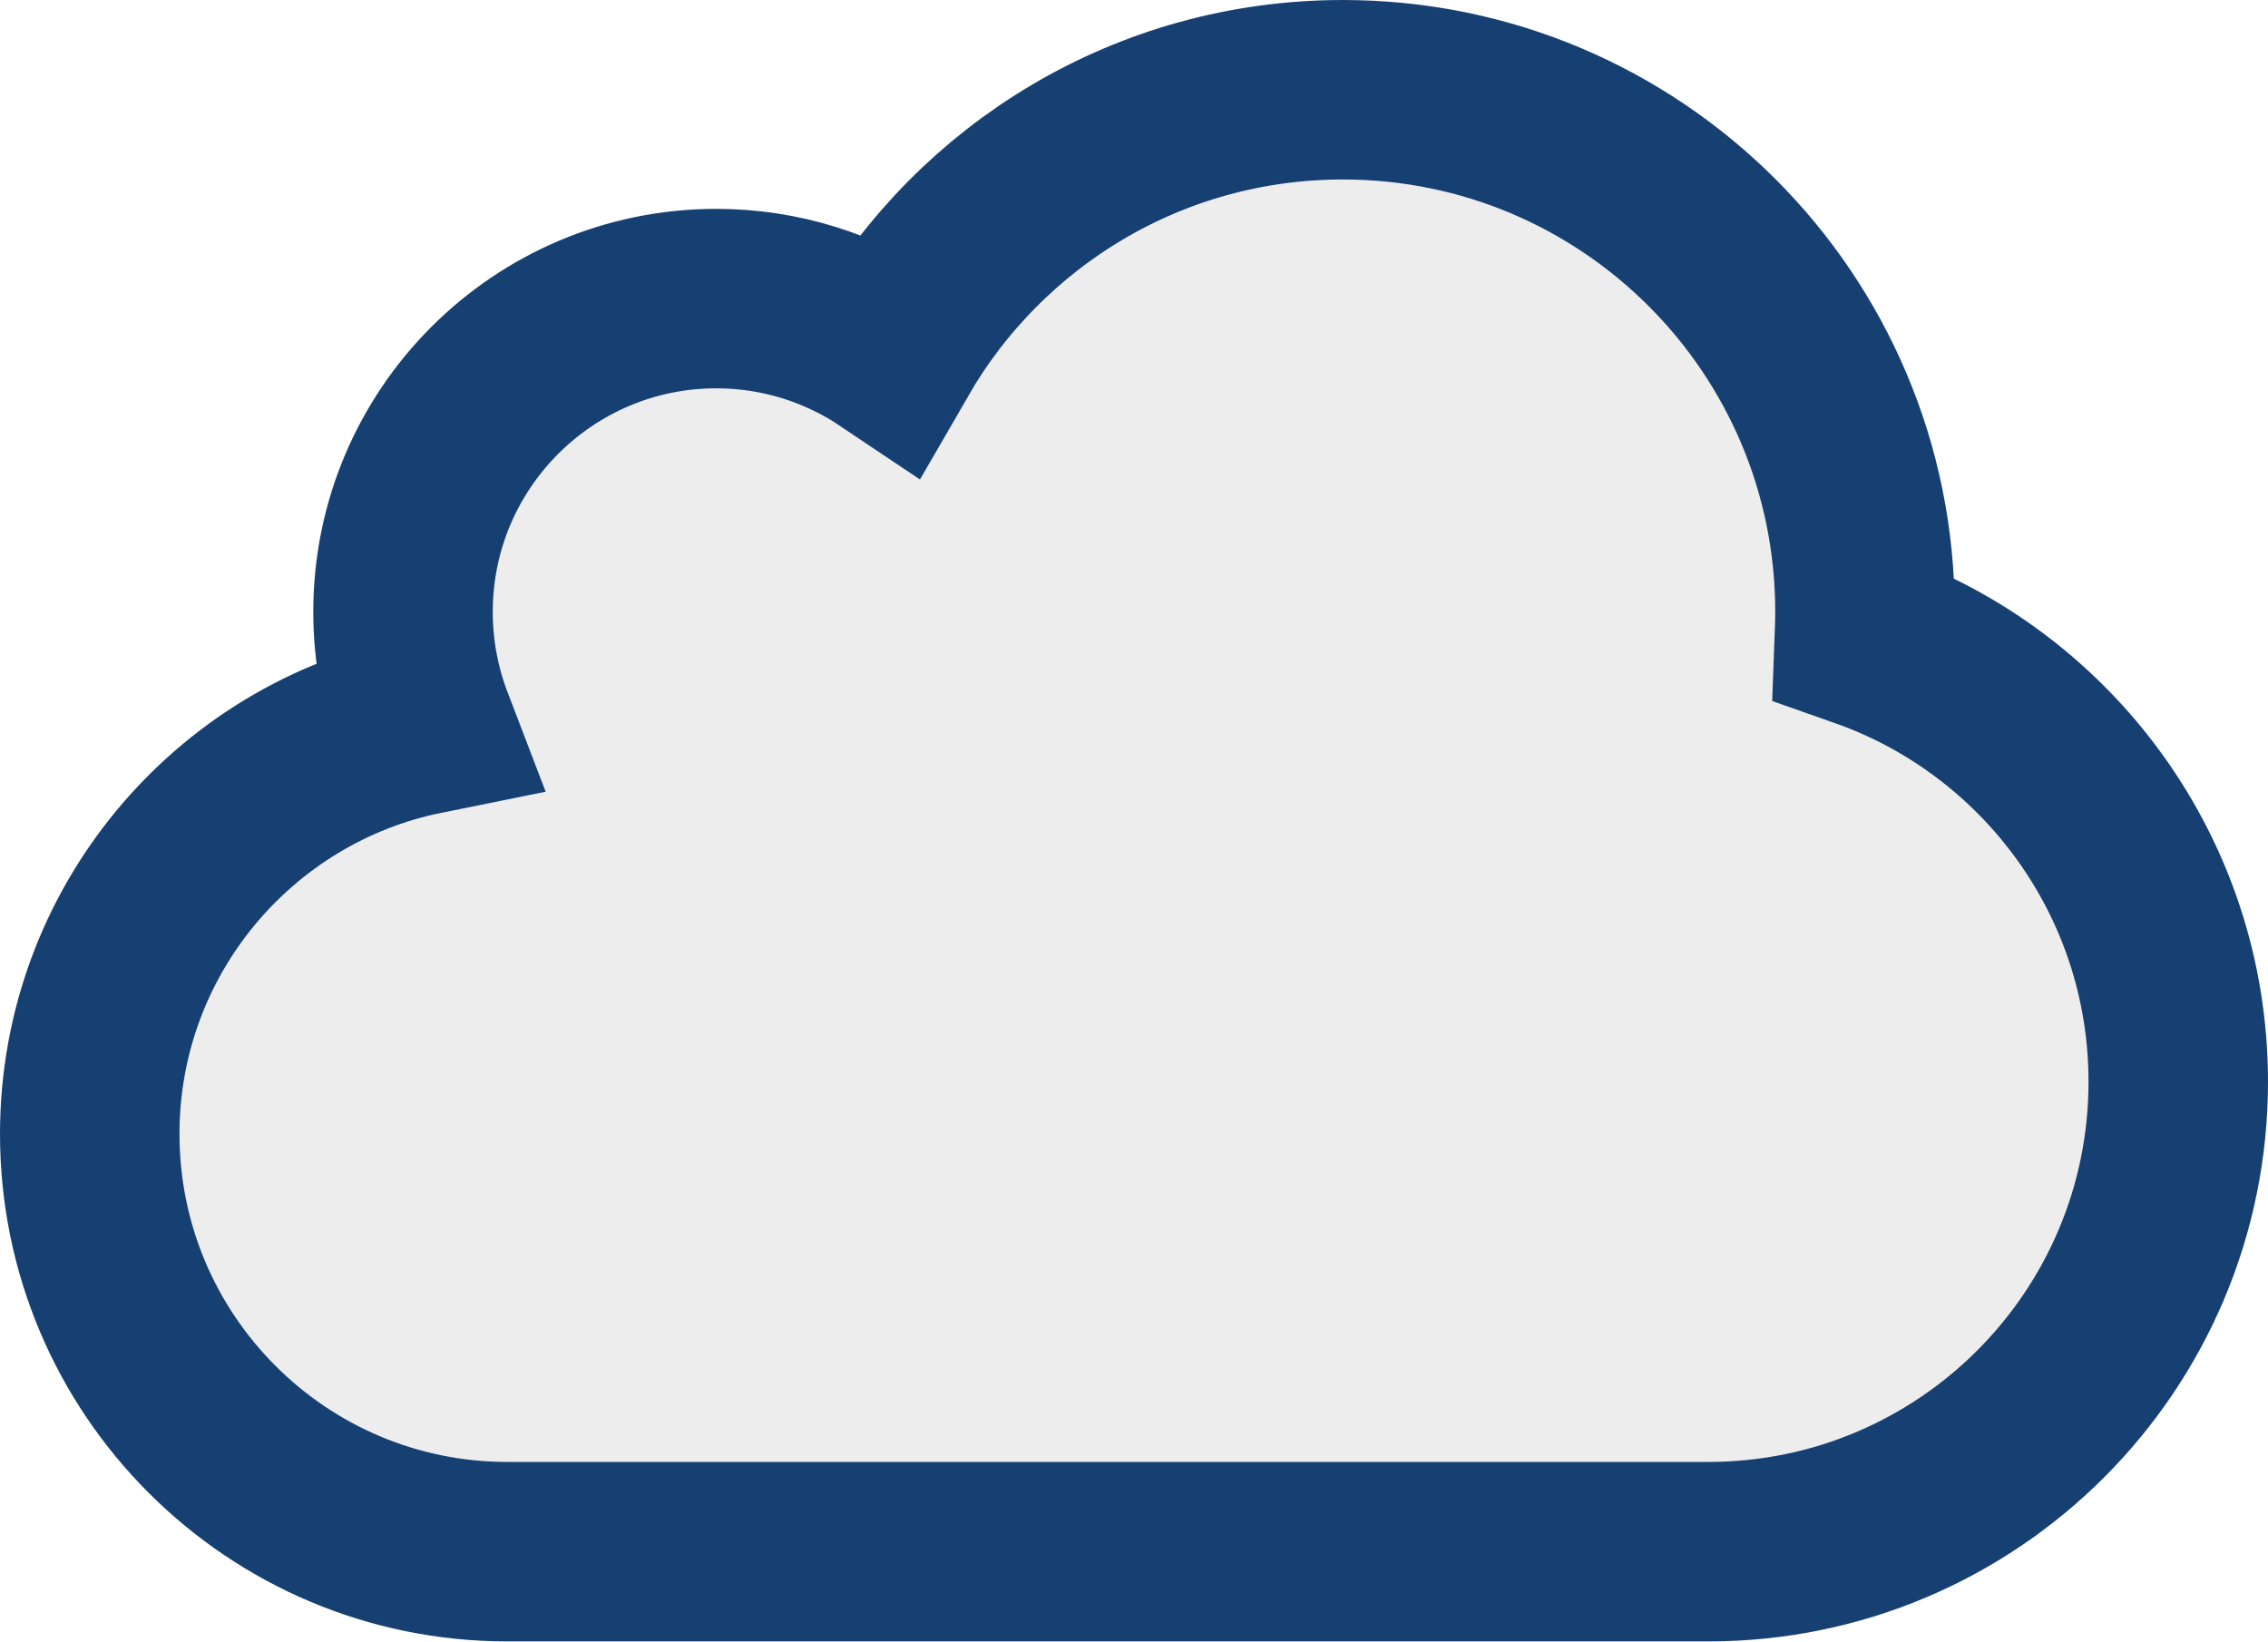
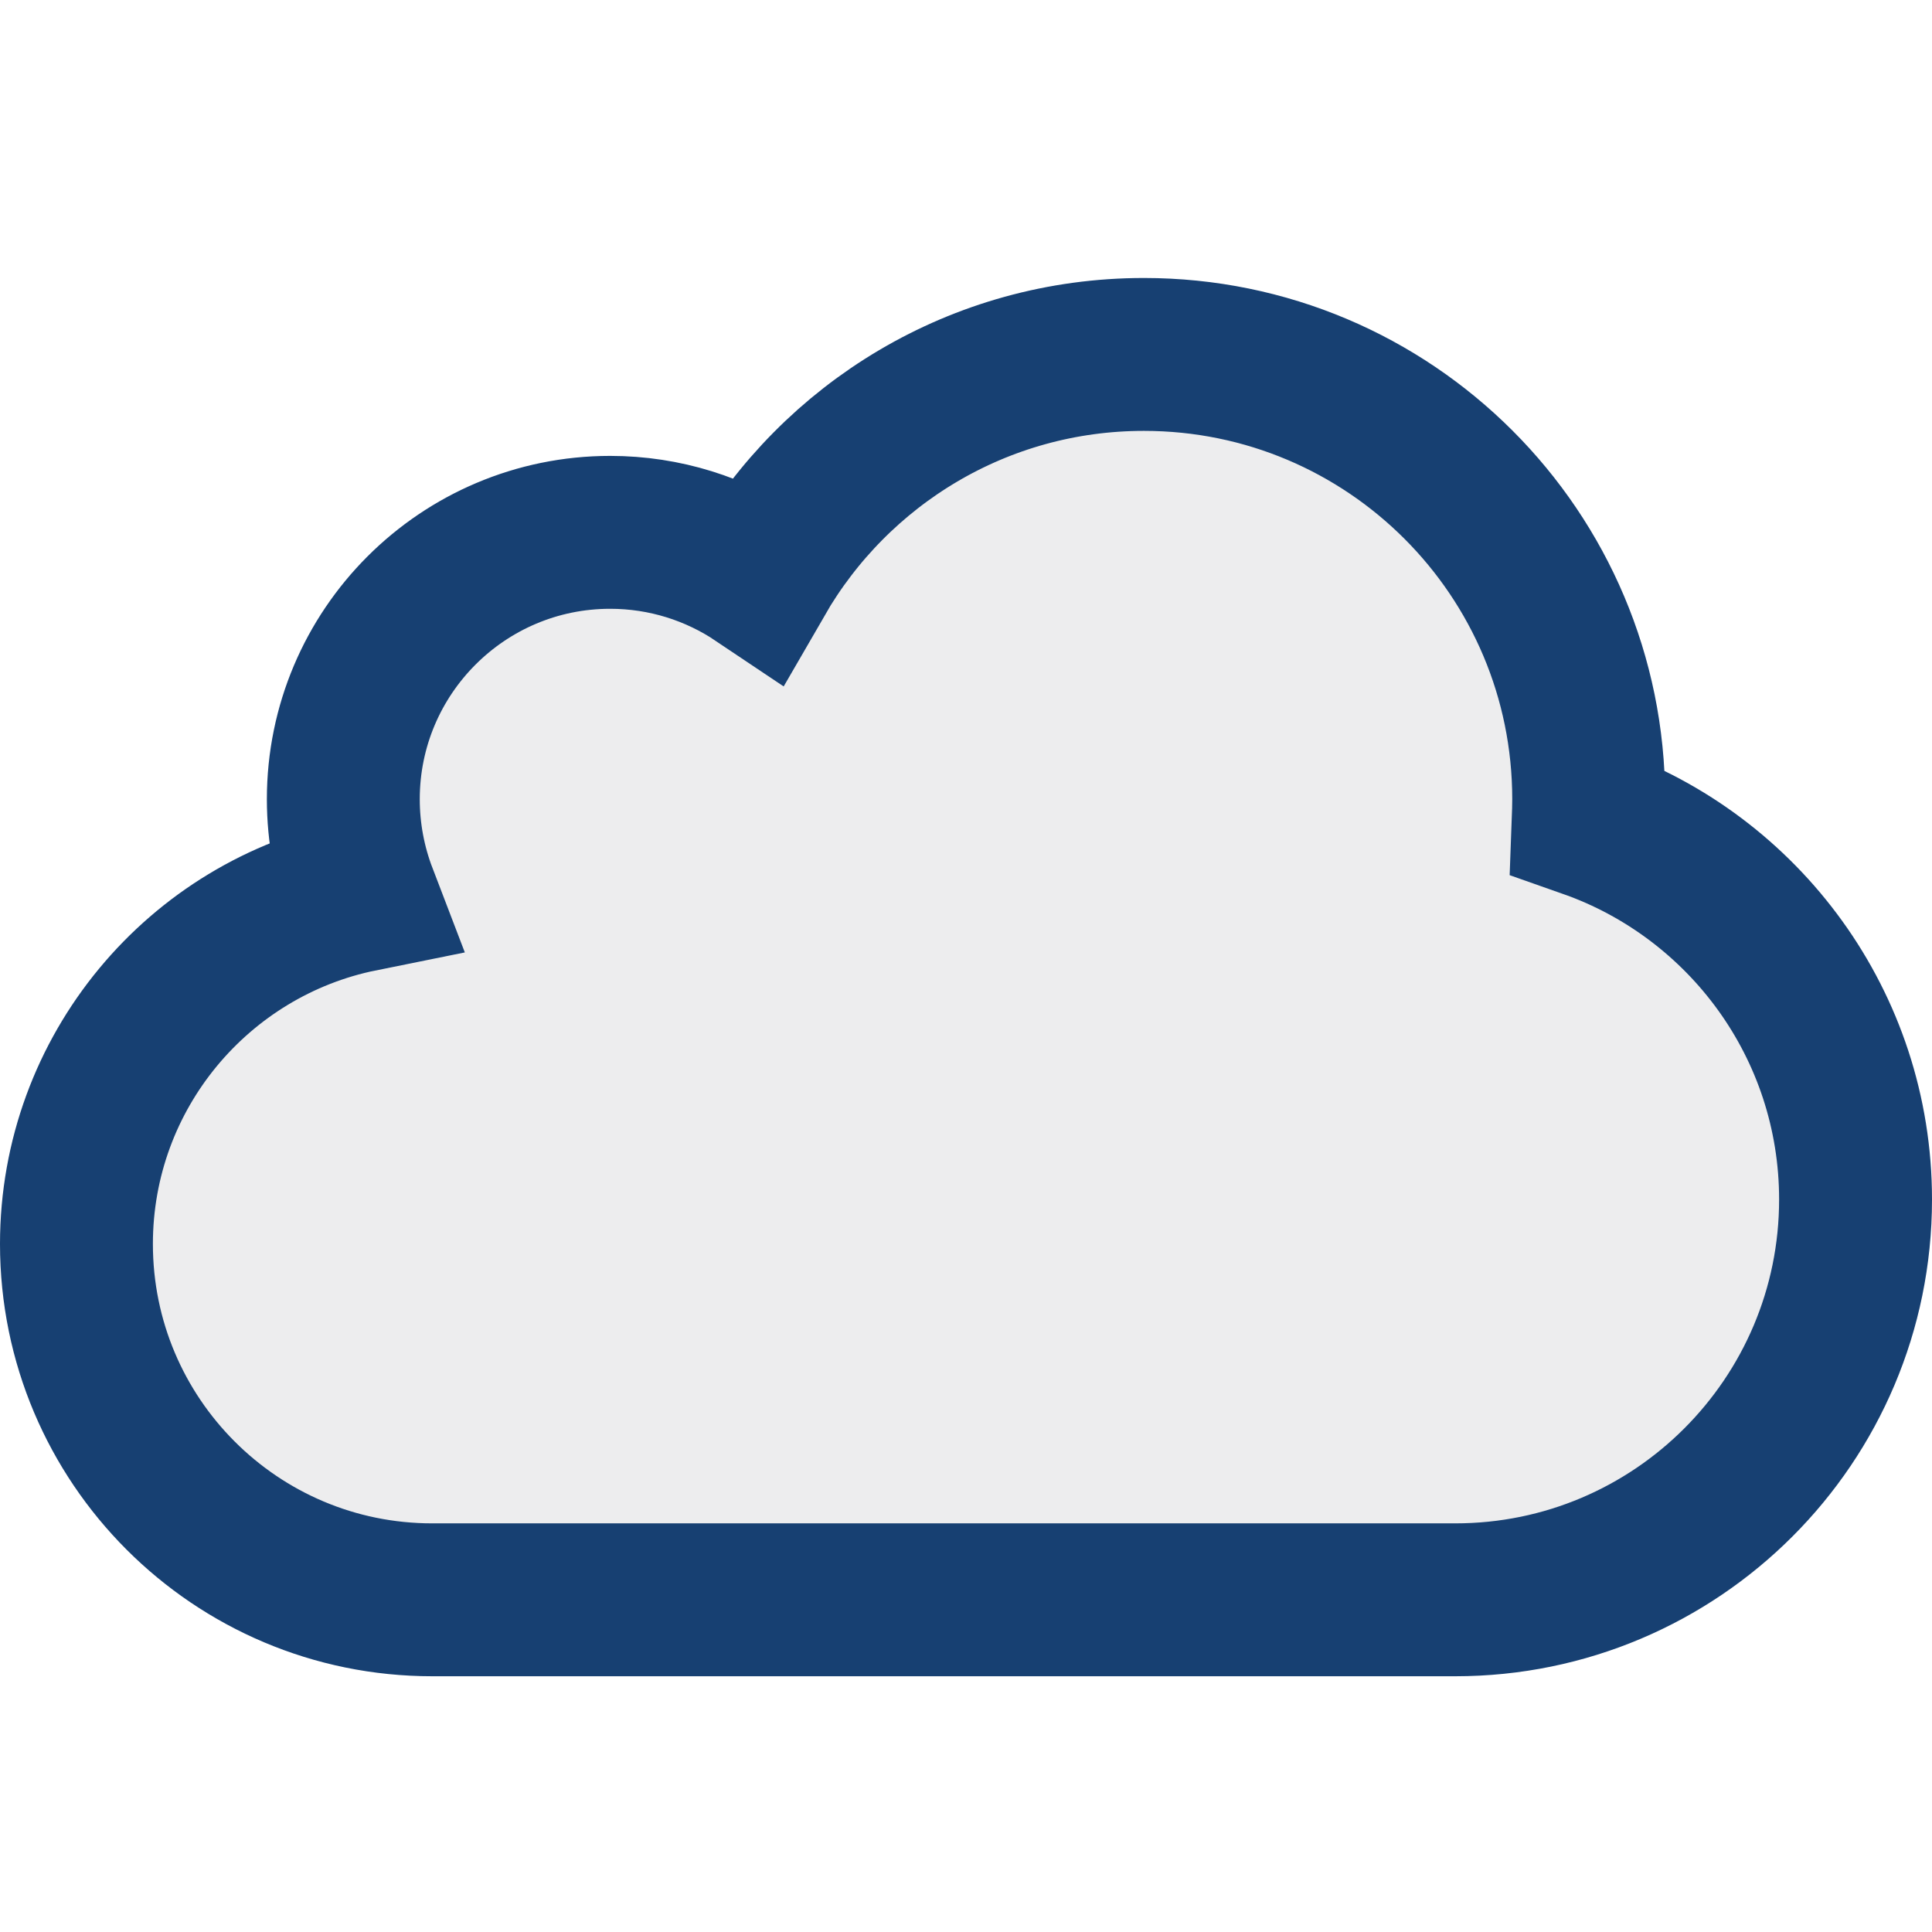
- <svg xmlns="http://www.w3.org/2000/svg" class="icon" viewBox="0 0 695 503">
+ <svg xmlns="http://www.w3.org/2000/svg" viewBox="0 -100 695 695" style="background-color: #f6d55a;">
  <path stroke-width="55" stroke="#174072" fill="#ededee" d="m 667.5,331.5 c 0,79.5         -64.5,144 -144,144 h -368 c -70.7,0 -128,-57.3 -128,-128 0,-61.9         44,-113.6 102.4,-125.4 -4.1,-10.7 -6.4,-22.4 -6.4,-34.6 0,-53 43,-96         96,-96 19.7,0 38.1,6 53.3,16.2 27.7,-48 79.4,-80.2 138.7,-80.2 88.4,0         160,71.6 160,160 0,2.7 -0.1,5.4 -0.2,8.1 56,19.7 96.2,73.1 96.2,135.9 z" />
</svg>
